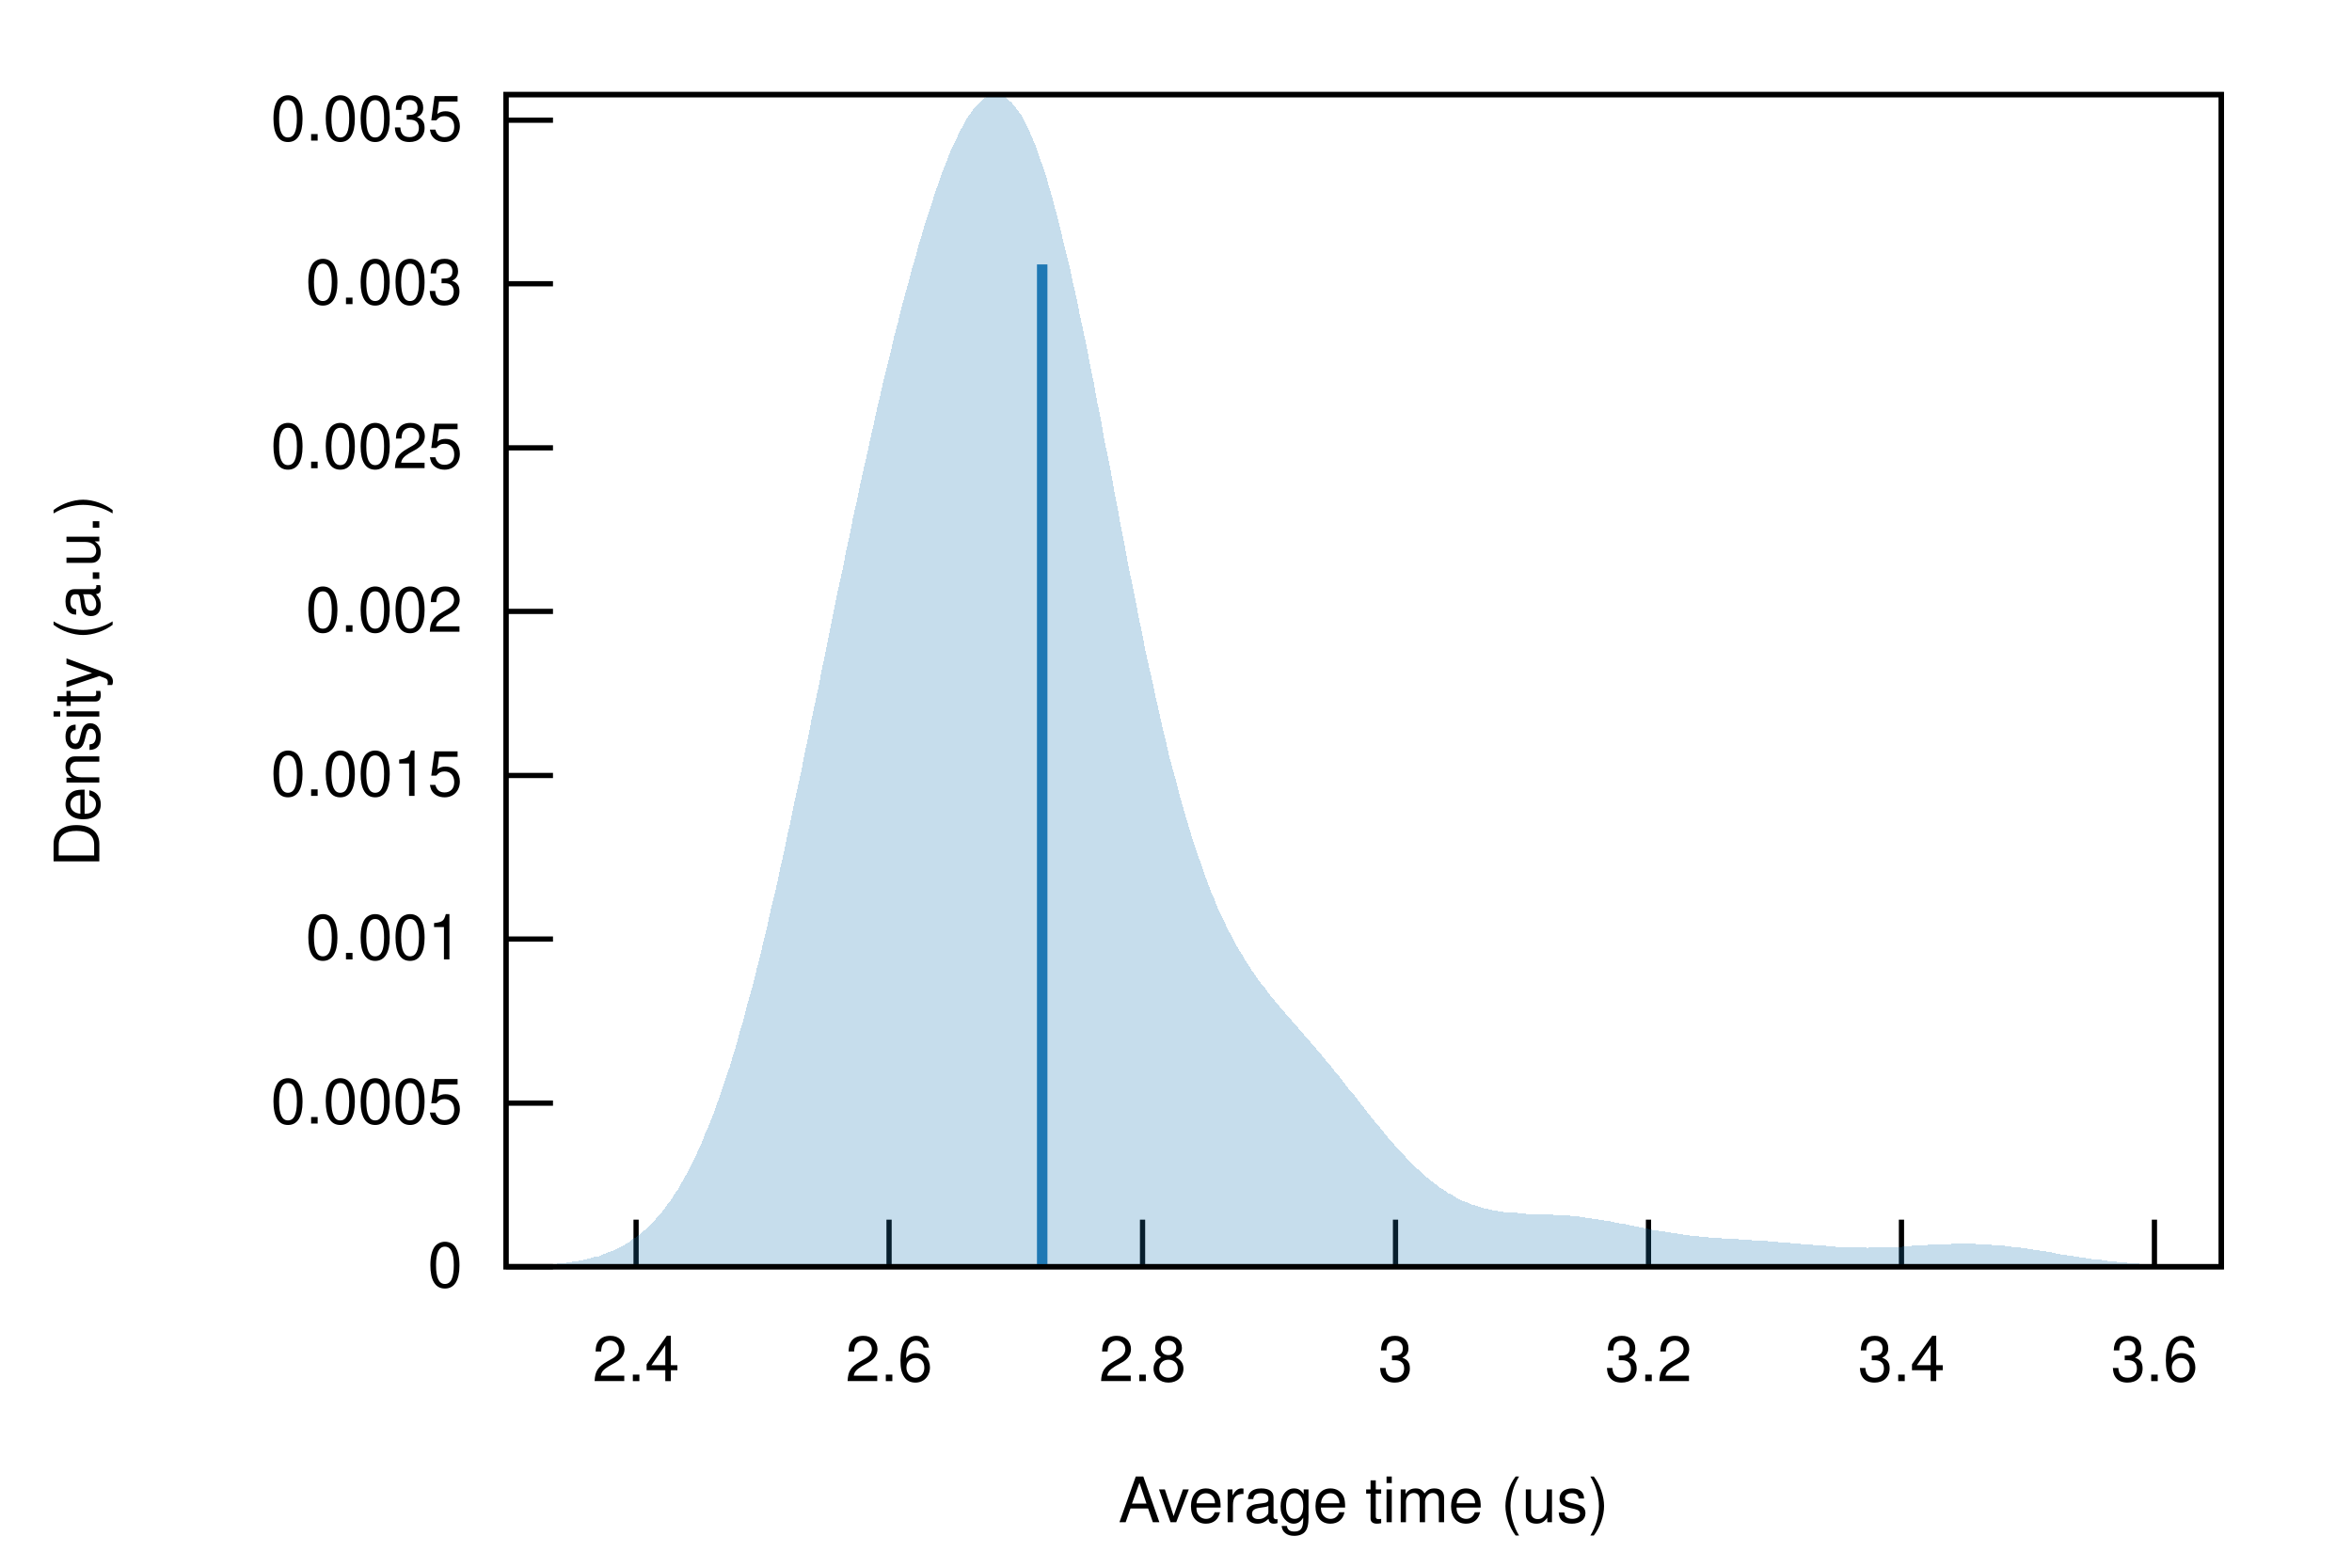
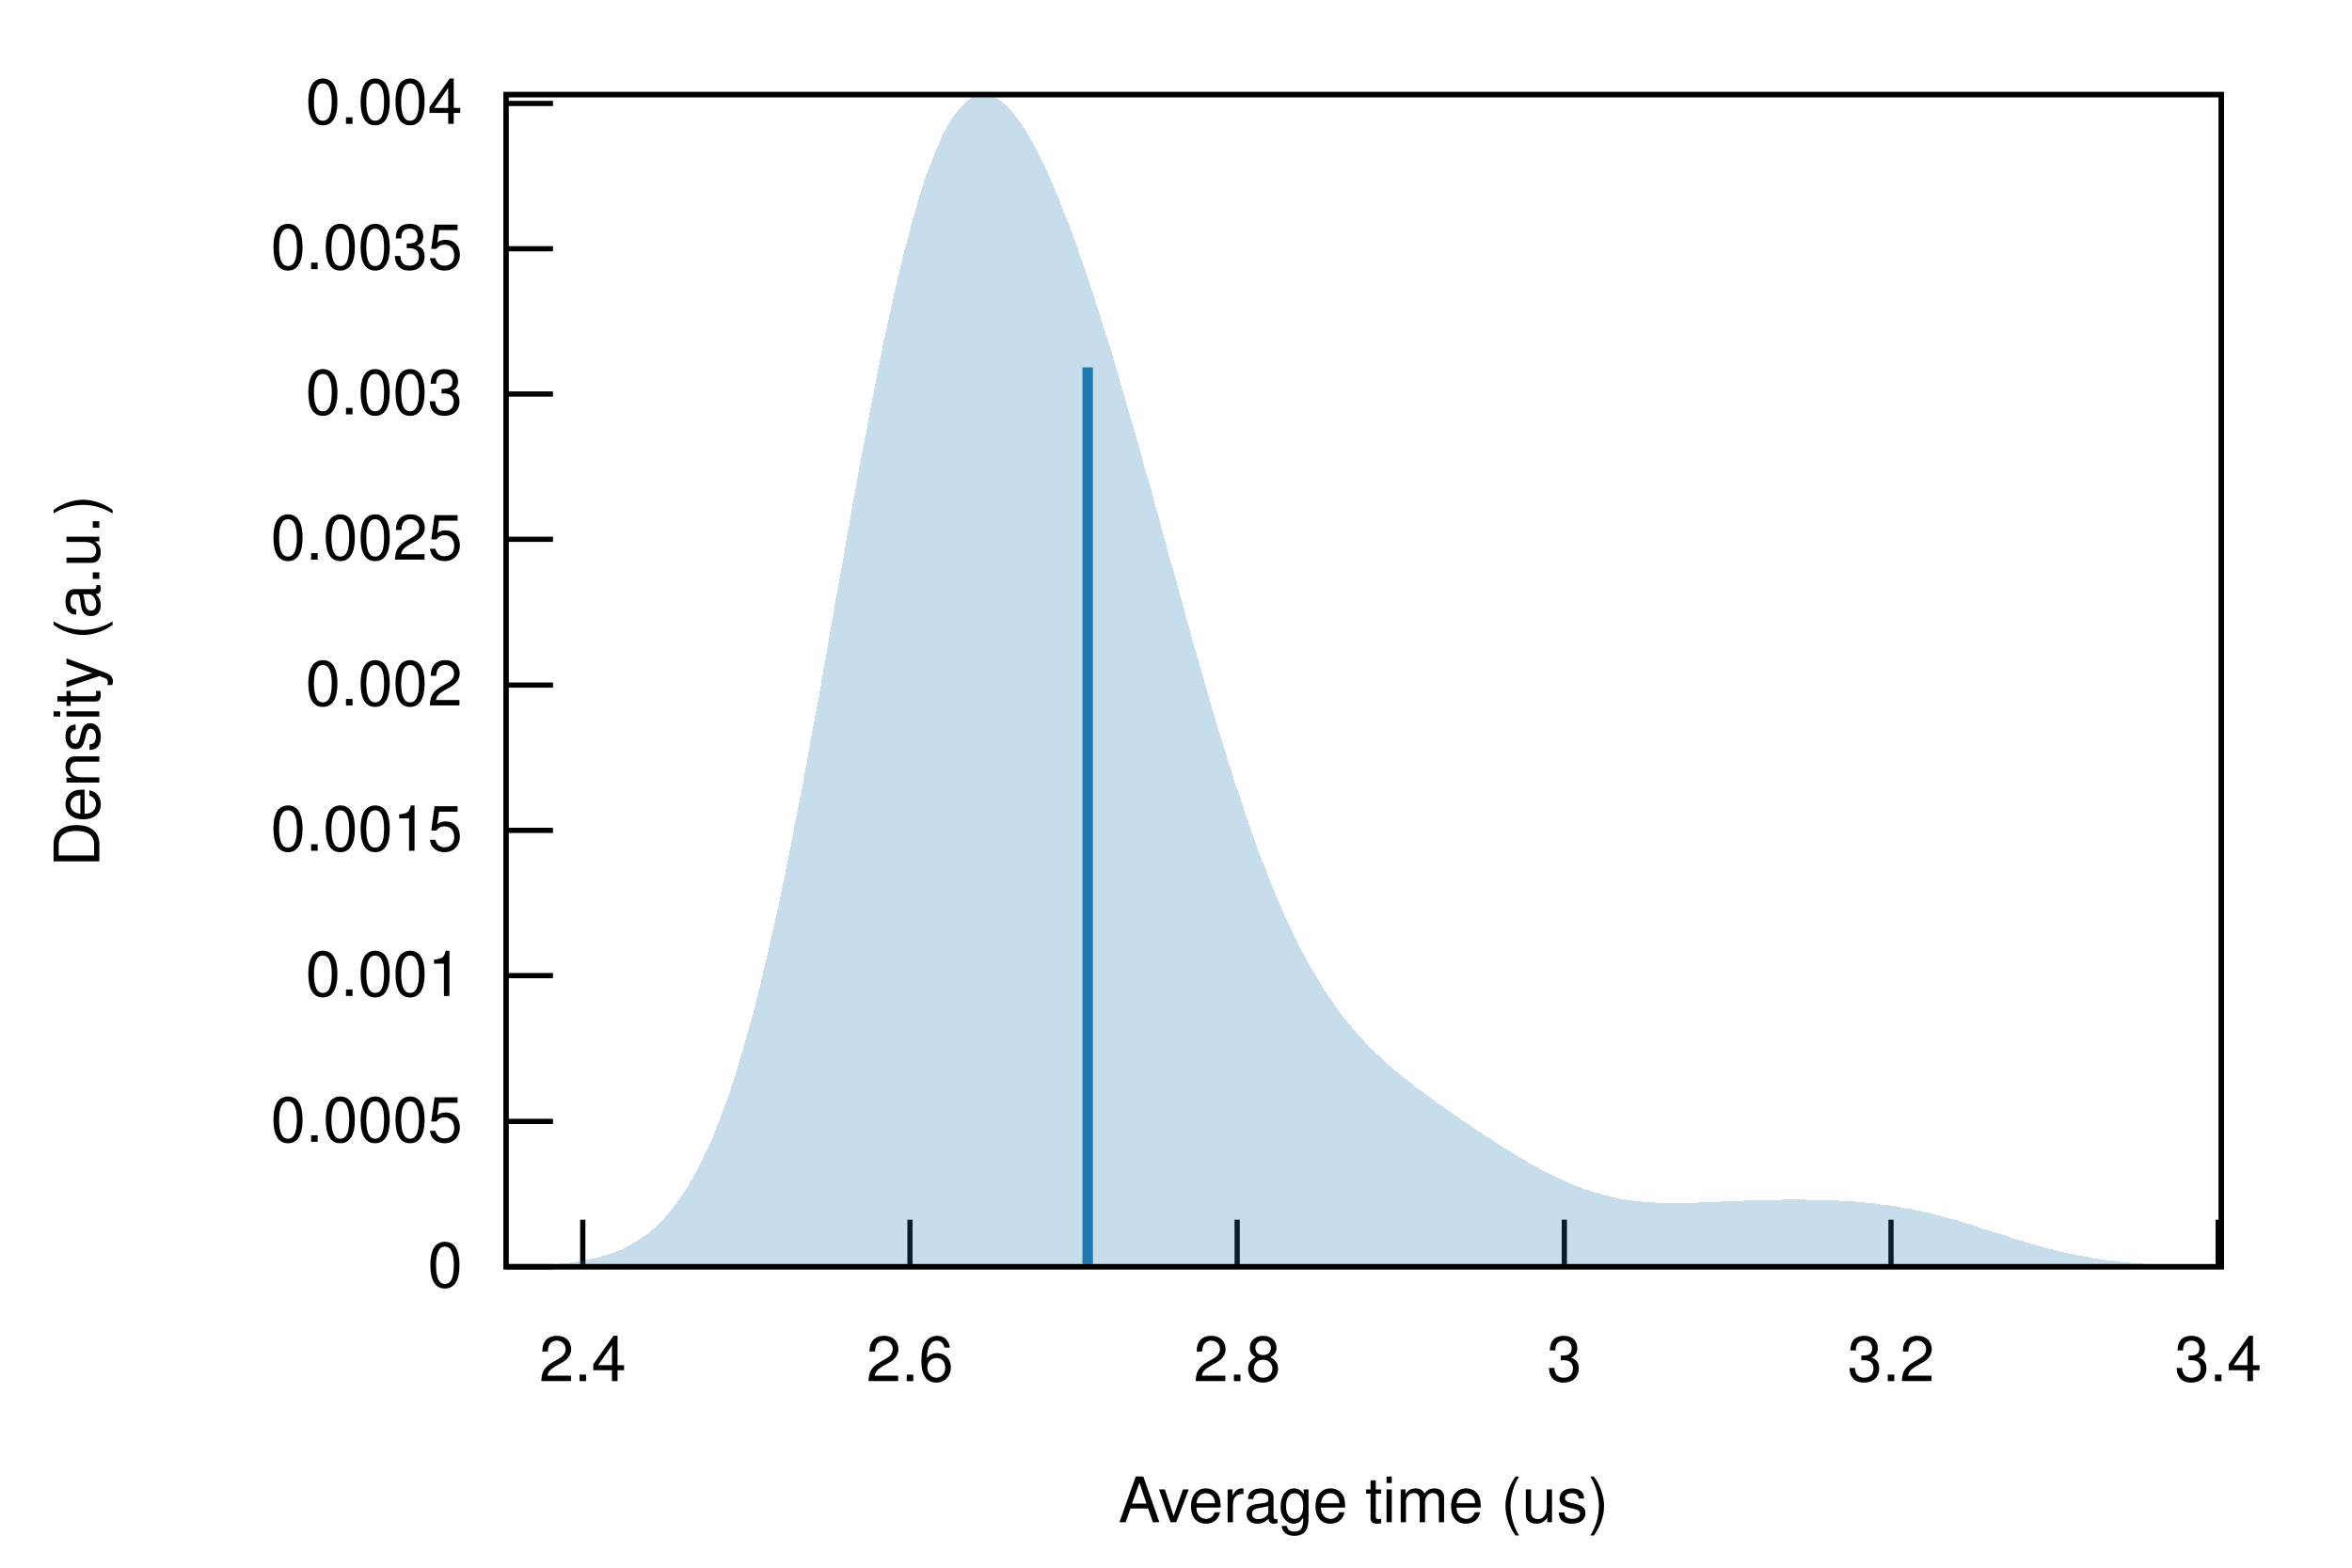
<svg xmlns="http://www.w3.org/2000/svg" xmlns:xlink="http://www.w3.org/1999/xlink" viewBox="0 0 450 300">
  <g id="gnuplot_canvas">
    <rect x="0" y="0" width="450" height="300" fill="none" />
    <defs>
      <circle id="gpDot" r="0.5" stroke-width="0.5" stroke="currentColor" />
      <path id="gpPt0" stroke-width="0.222" stroke="currentColor" d="M-1,0 h2 M0,-1 v2" />
      <path id="gpPt1" stroke-width="0.222" stroke="currentColor" d="M-1,-1 L1,1 M1,-1 L-1,1" />
      <path id="gpPt2" stroke-width="0.222" stroke="currentColor" d="M-1,0 L1,0 M0,-1 L0,1 M-1,-1 L1,1 M-1,1 L1,-1" />
      <rect id="gpPt3" stroke-width="0.222" stroke="currentColor" x="-1" y="-1" width="2" height="2" />
      <rect id="gpPt4" stroke-width="0.222" stroke="currentColor" fill="currentColor" x="-1" y="-1" width="2" height="2" />
      <circle id="gpPt5" stroke-width="0.222" stroke="currentColor" cx="0" cy="0" r="1" />
      <use xlink:href="#gpPt5" id="gpPt6" fill="currentColor" stroke="none" />
      <path id="gpPt7" stroke-width="0.222" stroke="currentColor" d="M0,-1.33 L-1.33,0.67 L1.33,0.67 z" />
      <use xlink:href="#gpPt7" id="gpPt8" fill="currentColor" stroke="none" />
      <use xlink:href="#gpPt7" id="gpPt9" stroke="currentColor" transform="rotate(180)" />
      <use xlink:href="#gpPt9" id="gpPt10" fill="currentColor" stroke="none" />
      <use xlink:href="#gpPt3" id="gpPt11" stroke="currentColor" transform="rotate(45)" />
      <use xlink:href="#gpPt11" id="gpPt12" fill="currentColor" stroke="none" />
      <path id="gpPt13" stroke-width="0.222" stroke="currentColor" d="M0,1.330 L1.265,0.411 L0.782,-1.067 L-0.782,-1.076 L-1.265,0.411 z" />
      <use xlink:href="#gpPt13" id="gpPt14" fill="currentColor" stroke="none" />
      <filter id="textbox" filterUnits="objectBoundingBox" x="0" y="0" height="1" width="1">
        <feFlood flood-color="white" flood-opacity="1" result="bgnd" />
        <feComposite in="SourceGraphic" in2="bgnd" operator="atop" />
      </filter>
      <filter id="greybox" filterUnits="objectBoundingBox" x="0" y="0" height="1" width="1">
        <feFlood flood-color="lightgrey" flood-opacity="1" result="grey" />
        <feComposite in="SourceGraphic" in2="grey" operator="atop" />
      </filter>
    </defs>
    <g fill="none" color="white" stroke="currentColor" stroke-width="1.00" stroke-linecap="butt" stroke-linejoin="miter">
</g>
    <g fill="none" color="black" stroke="currentColor" stroke-width="1.00" stroke-linecap="butt" stroke-linejoin="miter">
      <path stroke="black" d="M96.8,242.4 L105.8,242.4  " />
      <g transform="translate(88.5,246.3)" stroke="none" fill="black" font-family="Helvetica" font-size="12.00" text-anchor="end">
        <text>
          <tspan font-family="Helvetica"> 0</tspan>
        </text>
      </g>
    </g>
    <g fill="none" color="black" stroke="currentColor" stroke-width="1.00" stroke-linecap="butt" stroke-linejoin="miter">
-       <path stroke="black" d="M96.8,211.1 L105.8,211.1  " />
-       <g transform="translate(88.5,215.0)" stroke="none" fill="black" font-family="Helvetica" font-size="12.00" text-anchor="end">
+       <path stroke="black" d="M96.8,214.6 L105.8,214.6  " />
+       <g transform="translate(88.5,218.5)" stroke="none" fill="black" font-family="Helvetica" font-size="12.00" text-anchor="end">
        <text>
          <tspan font-family="Helvetica"> 0.0005</tspan>
        </text>
      </g>
    </g>
    <g fill="none" color="black" stroke="currentColor" stroke-width="1.00" stroke-linecap="butt" stroke-linejoin="miter">
-       <path stroke="black" d="M96.8,179.7 L105.8,179.7  " />
-       <g transform="translate(88.5,183.6)" stroke="none" fill="black" font-family="Helvetica" font-size="12.00" text-anchor="end">
+       <path stroke="black" d="M96.8,186.7 L105.8,186.7  " />
+       <g transform="translate(88.5,190.6)" stroke="none" fill="black" font-family="Helvetica" font-size="12.00" text-anchor="end">
        <text>
          <tspan font-family="Helvetica"> 0.001</tspan>
        </text>
      </g>
    </g>
    <g fill="none" color="black" stroke="currentColor" stroke-width="1.00" stroke-linecap="butt" stroke-linejoin="miter">
-       <path stroke="black" d="M96.8,148.4 L105.8,148.4  " />
-       <g transform="translate(88.5,152.3)" stroke="none" fill="black" font-family="Helvetica" font-size="12.00" text-anchor="end">
+       <path stroke="black" d="M96.8,158.9 L105.8,158.9  " />
+       <g transform="translate(88.5,162.8)" stroke="none" fill="black" font-family="Helvetica" font-size="12.00" text-anchor="end">
        <text>
          <tspan font-family="Helvetica"> 0.0015</tspan>
        </text>
      </g>
    </g>
    <g fill="none" color="black" stroke="currentColor" stroke-width="1.00" stroke-linecap="butt" stroke-linejoin="miter">
-       <path stroke="black" d="M96.8,117.0 L105.8,117.0  " />
-       <g transform="translate(88.5,120.9)" stroke="none" fill="black" font-family="Helvetica" font-size="12.00" text-anchor="end">
+       <path stroke="black" d="M96.8,131.1 L105.8,131.1  " />
+       <g transform="translate(88.5,135.0)" stroke="none" fill="black" font-family="Helvetica" font-size="12.00" text-anchor="end">
        <text>
          <tspan font-family="Helvetica"> 0.002</tspan>
        </text>
      </g>
    </g>
    <g fill="none" color="black" stroke="currentColor" stroke-width="1.00" stroke-linecap="butt" stroke-linejoin="miter">
-       <path stroke="black" d="M96.8,85.7 L105.8,85.7  " />
-       <g transform="translate(88.5,89.6)" stroke="none" fill="black" font-family="Helvetica" font-size="12.00" text-anchor="end">
+       <path stroke="black" d="M96.8,103.2 L105.8,103.2  " />
+       <g transform="translate(88.5,107.1)" stroke="none" fill="black" font-family="Helvetica" font-size="12.00" text-anchor="end">
        <text>
          <tspan font-family="Helvetica"> 0.0025</tspan>
        </text>
      </g>
    </g>
    <g fill="none" color="black" stroke="currentColor" stroke-width="1.00" stroke-linecap="butt" stroke-linejoin="miter">
-       <path stroke="black" d="M96.8,54.3 L105.8,54.3  " />
-       <g transform="translate(88.5,58.2)" stroke="none" fill="black" font-family="Helvetica" font-size="12.00" text-anchor="end">
+       <path stroke="black" d="M96.8,75.4 L105.8,75.4  " />
+       <g transform="translate(88.5,79.3)" stroke="none" fill="black" font-family="Helvetica" font-size="12.00" text-anchor="end">
        <text>
          <tspan font-family="Helvetica"> 0.003</tspan>
        </text>
      </g>
    </g>
    <g fill="none" color="black" stroke="currentColor" stroke-width="1.00" stroke-linecap="butt" stroke-linejoin="miter">
-       <path stroke="black" d="M96.8,23.0 L105.8,23.0  " />
-       <g transform="translate(88.5,26.9)" stroke="none" fill="black" font-family="Helvetica" font-size="12.00" text-anchor="end">
+       <path stroke="black" d="M96.8,47.6 L105.8,47.6  " />
+       <g transform="translate(88.5,51.5)" stroke="none" fill="black" font-family="Helvetica" font-size="12.00" text-anchor="end">
        <text>
          <tspan font-family="Helvetica"> 0.0035</tspan>
        </text>
      </g>
    </g>
    <g fill="none" color="black" stroke="currentColor" stroke-width="1.00" stroke-linecap="butt" stroke-linejoin="miter">
-       <path stroke="black" d="M121.7,242.4 L121.7,233.4  " />
-       <g transform="translate(121.7,264.3)" stroke="none" fill="black" font-family="Helvetica" font-size="12.00" text-anchor="middle">
+       <path stroke="black" d="M96.8,19.8 L105.8,19.8  " />
+       <g transform="translate(88.5,23.7)" stroke="none" fill="black" font-family="Helvetica" font-size="12.00" text-anchor="end">
+         <text>
+           <tspan font-family="Helvetica"> 0.004</tspan>
+         </text>
+       </g>
+     </g>
+     <g fill="none" color="black" stroke="currentColor" stroke-width="1.00" stroke-linecap="butt" stroke-linejoin="miter">
+       <path stroke="black" d="M111.5,242.4 L111.5,233.4  " />
+       <g transform="translate(111.5,264.3)" stroke="none" fill="black" font-family="Helvetica" font-size="12.00" text-anchor="middle">
        <text>
          <tspan font-family="Helvetica"> 2.4</tspan>
        </text>
      </g>
    </g>
    <g fill="none" color="black" stroke="currentColor" stroke-width="1.00" stroke-linecap="butt" stroke-linejoin="miter">
-       <path stroke="black" d="M170.1,242.4 L170.1,233.4  " />
-       <g transform="translate(170.1,264.3)" stroke="none" fill="black" font-family="Helvetica" font-size="12.00" text-anchor="middle">
+       <path stroke="black" d="M174.1,242.4 L174.1,233.4  " />
+       <g transform="translate(174.1,264.3)" stroke="none" fill="black" font-family="Helvetica" font-size="12.00" text-anchor="middle">
        <text>
          <tspan font-family="Helvetica"> 2.6</tspan>
        </text>
      </g>
    </g>
    <g fill="none" color="black" stroke="currentColor" stroke-width="1.00" stroke-linecap="butt" stroke-linejoin="miter">
-       <path stroke="black" d="M218.6,242.4 L218.6,233.4  " />
-       <g transform="translate(218.6,264.3)" stroke="none" fill="black" font-family="Helvetica" font-size="12.00" text-anchor="middle">
+       <path stroke="black" d="M236.7,242.4 L236.7,233.4  " />
+       <g transform="translate(236.7,264.3)" stroke="none" fill="black" font-family="Helvetica" font-size="12.00" text-anchor="middle">
        <text>
          <tspan font-family="Helvetica"> 2.8</tspan>
        </text>
      </g>
    </g>
    <g fill="none" color="black" stroke="currentColor" stroke-width="1.00" stroke-linecap="butt" stroke-linejoin="miter">
-       <path stroke="black" d="M267.0,242.4 L267.0,233.4  " />
-       <g transform="translate(267.0,264.3)" stroke="none" fill="black" font-family="Helvetica" font-size="12.00" text-anchor="middle">
+       <path stroke="black" d="M299.3,242.4 L299.3,233.4  " />
+       <g transform="translate(299.3,264.3)" stroke="none" fill="black" font-family="Helvetica" font-size="12.00" text-anchor="middle">
        <text>
          <tspan font-family="Helvetica"> 3</tspan>
        </text>
      </g>
    </g>
    <g fill="none" color="black" stroke="currentColor" stroke-width="1.00" stroke-linecap="butt" stroke-linejoin="miter">
-       <path stroke="black" d="M315.4,242.4 L315.4,233.4  " />
-       <g transform="translate(315.4,264.3)" stroke="none" fill="black" font-family="Helvetica" font-size="12.00" text-anchor="middle">
+       <path stroke="black" d="M361.8,242.4 L361.8,233.4  " />
+       <g transform="translate(361.8,264.3)" stroke="none" fill="black" font-family="Helvetica" font-size="12.00" text-anchor="middle">
        <text>
          <tspan font-family="Helvetica"> 3.2</tspan>
        </text>
      </g>
    </g>
    <g fill="none" color="black" stroke="currentColor" stroke-width="1.00" stroke-linecap="butt" stroke-linejoin="miter">
-       <path stroke="black" d="M363.8,242.4 L363.8,233.4  " />
-       <g transform="translate(363.8,264.3)" stroke="none" fill="black" font-family="Helvetica" font-size="12.00" text-anchor="middle">
+       <path stroke="black" d="M424.4,242.4 L424.4,233.4  " />
+       <g transform="translate(424.4,264.3)" stroke="none" fill="black" font-family="Helvetica" font-size="12.00" text-anchor="middle">
        <text>
          <tspan font-family="Helvetica"> 3.4</tspan>
-         </text>
-       </g>
-     </g>
-     <g fill="none" color="black" stroke="currentColor" stroke-width="1.00" stroke-linecap="butt" stroke-linejoin="miter">
-       <path stroke="black" d="M412.2,242.4 L412.2,233.4  " />
-       <g transform="translate(412.2,264.3)" stroke="none" fill="black" font-family="Helvetica" font-size="12.00" text-anchor="middle">
-         <text>
-           <tspan font-family="Helvetica"> 3.6</tspan>
        </text>
      </g>
    </g>
    <g fill="none" color="black" stroke="currentColor" stroke-width="1.00" stroke-linecap="butt" stroke-linejoin="miter">
</g>
    <g fill="none" color="black" stroke="currentColor" stroke-width="1.00" stroke-linecap="butt" stroke-linejoin="miter">
      <path stroke="black" d="M96.8,18.1 L96.8,242.4 L425.0,242.4 L425.0,18.1 L96.8,18.1 Z  " />
    </g>
    <g fill="none" color="black" stroke="currentColor" stroke-width="1.00" stroke-linecap="butt" stroke-linejoin="miter">
      <g transform="translate(19.0,130.3) rotate(270)" stroke="none" fill="black" font-family="Helvetica" font-size="12.00" text-anchor="middle">
        <text>
          <tspan font-family="Helvetica">Density (a.u.)</tspan>
        </text>
      </g>
    </g>
    <g fill="none" color="black" stroke="currentColor" stroke-width="1.00" stroke-linecap="butt" stroke-linejoin="miter">
      <g transform="translate(260.9,291.3)" stroke="none" fill="black" font-family="Helvetica" font-size="12.00" text-anchor="middle">
        <text>
          <tspan font-family="Helvetica">Average time (us)</tspan>
        </text>
      </g>
    </g>
    <g fill="none" color="black" stroke="currentColor" stroke-width="1.00" stroke-linecap="butt" stroke-linejoin="miter">
</g>
    <g id="gnuplot_plot_1">
      <g fill="none" color="black" stroke="currentColor" stroke-width="1.00" stroke-linecap="butt" stroke-linejoin="miter">
        <g stroke="none" shape-rendering="crispEdges">
-           <polygon fill="rgb( 31, 120, 180)" fill-opacity="0.25" points="96.8,242.3 97.5,242.3 98.1,242.3 98.8,242.3 99.4,242.3 100.1,242.2 100.7,242.2 101.4,242.2 102.1,242.2 102.7,242.1 103.4,242.1 104.0,242.1 104.7,242.0 105.4,242.0 106.0,241.9 106.7,241.8 107.3,241.8 108.0,241.7 108.6,241.6 109.3,241.5 110.0,241.4 110.6,241.3 111.3,241.2 111.9,241.0 112.6,240.9 113.2,240.7 113.9,240.5 114.6,240.4 115.2,240.1 115.9,239.9 116.5,239.6 117.2,239.4 117.8,239.1 118.5,238.7 119.2,238.4 119.8,238.0 120.5,237.6 121.1,237.1 121.8,236.7 122.5,236.1 123.1,235.6 123.8,235.0 124.4,234.4 125.1,233.7 125.7,233.0 126.4,232.2 127.1,231.4 127.7,230.5 128.4,229.6 129.0,228.6 129.7,227.6 130.3,226.5 131.0,225.3 131.7,224.1 132.3,222.8 133.0,221.5 133.6,220.1 134.3,218.6 134.9,217.0 135.6,215.4 136.3,213.7 136.9,212.0 137.6,210.1 138.2,208.2 138.9,206.2 139.6,204.2 140.2,202.1 140.9,199.9 141.5,197.6 142.2,195.3 142.8,192.9 143.5,190.4 144.2,187.9 144.8,185.3 145.5,182.7 146.1,180.0 146.8,177.2 147.4,174.4 148.1,171.5 148.8,168.6 149.4,165.6 150.1,162.6 150.7,159.6 151.4,156.5 152.0,153.4 152.7,150.3 153.4,147.1 154.0,143.9 154.7,140.7 155.3,137.5 156.0,134.3 156.7,131.0 157.3,127.8 158.0,124.6 158.6,121.4 159.3,118.1 159.9,114.9 160.6,111.7 161.3,108.5 161.9,105.4 162.6,102.2 163.2,99.1 163.9,96.0 164.5,93.0 165.2,89.9 165.9,86.9 166.5,84.0 167.2,81.0 167.8,78.2 168.5,75.3 169.1,72.5 169.8,69.7 170.5,67.0 171.1,64.3 171.8,61.7 172.4,59.1 173.1,56.6 173.8,54.1 174.4,51.7 175.1,49.4 175.7,47.1 176.4,44.8 177.0,42.7 177.7,40.6 178.4,38.5 179.0,36.6 179.7,34.7 180.3,32.9 181.0,31.2 181.6,29.5 182.3,28.0 183.0,26.6 183.6,25.2 184.3,24.0 184.9,22.8 185.6,21.8 186.2,20.9 186.9,20.1 187.6,19.5 188.2,18.9 188.9,18.5 189.5,18.2 190.2,18.1 190.9,18.1 191.5,18.2 192.2,18.5 192.8,19.0 193.5,19.6 194.1,20.3 194.8,21.2 195.5,22.2 196.1,23.4 196.8,24.7 197.4,26.2 198.1,27.8 198.7,29.6 199.4,31.5 200.1,33.5 200.7,35.7 201.4,38.0 202.0,40.4 202.7,43.0 203.3,45.6 204.0,48.4 204.7,51.2 205.3,54.2 206.0,57.2 206.6,60.3 207.3,63.5 208.0,66.8 208.6,70.1 209.3,73.4 209.9,76.8 210.6,80.2 211.2,83.7 211.9,87.1 212.6,90.6 213.2,94.1 213.9,97.6 214.5,101.0 215.2,104.4 215.8,107.9 216.5,111.2 217.2,114.6 217.8,117.8 218.5,121.1 219.1,124.3 219.8,127.4 220.5,130.5 221.1,133.4 221.8,136.4 222.4,139.2 223.1,142.0 223.7,144.7 224.4,147.3 225.1,149.8 225.7,152.2 226.4,154.6 227.0,156.8 227.7,159.0 228.3,161.1 229.0,163.1 229.7,165.1 230.3,166.9 231.0,168.7 231.6,170.4 232.3,172.0 232.9,173.6 233.6,175.0 234.3,176.5 234.9,177.8 235.6,179.1 236.2,180.3 236.9,181.5 237.6,182.6 238.2,183.7 238.9,184.7 239.5,185.7 240.2,186.7 240.8,187.6 241.5,188.5 242.2,189.3 242.8,190.2 243.5,191.0 244.1,191.8 244.8,192.6 245.4,193.3 246.1,194.1 246.8,194.9 247.4,195.6 248.1,196.4 248.7,197.1 249.4,197.9 250.0,198.6 250.7,199.4 251.4,200.2 252.0,200.9 252.7,201.7 253.3,202.5 254.0,203.3 254.7,204.1 255.3,204.9 256.0,205.7 256.6,206.5 257.3,207.4 257.9,208.2 258.6,209.0 259.3,209.8 259.9,210.7 260.6,211.5 261.2,212.3 261.9,213.2 262.5,214.0 263.2,214.8 263.9,215.6 264.5,216.4 265.2,217.2 265.8,218.0 266.5,218.7 267.1,219.5 267.8,220.2 268.5,220.9 269.1,221.6 269.8,222.3 270.4,223.0 271.1,223.6 271.8,224.2 272.4,224.8 273.1,225.4 273.7,225.9 274.4,226.4 275.0,226.9 275.7,227.4 276.4,227.8 277.0,228.3 277.7,228.6 278.3,229.0 279.0,229.4 279.6,229.7 280.3,230.0 281.0,230.2 281.6,230.5 282.3,230.7 282.9,230.9 283.6,231.1 284.2,231.3 284.9,231.4 285.6,231.6 286.2,231.7 286.9,231.8 287.5,231.9 288.2,232.0 288.9,232.0 289.5,232.1 290.2,232.1 290.8,232.2 291.5,232.2 292.1,232.3 292.8,232.3 293.5,232.3 294.1,232.3 294.8,232.4 295.4,232.4 296.1,232.4 296.7,232.4 297.4,232.5 298.1,232.5 298.7,232.6 299.4,232.6 300.0,232.6 300.7,232.7 301.3,232.8 302.0,232.8 302.7,232.9 303.3,233.0 304.0,233.1 304.6,233.2 305.3,233.3 306.0,233.4 306.6,233.5 307.3,233.6 307.9,233.7 308.6,233.8 309.2,234.0 309.9,234.1 310.6,234.2 311.2,234.3 311.9,234.5 312.5,234.6 313.2,234.7 313.8,234.9 314.5,235.0 315.2,235.1 315.8,235.3 316.5,235.4 317.1,235.5 317.8,235.6 318.5,235.7 319.1,235.8 319.8,235.9 320.4,236.0 321.1,236.1 321.7,236.2 322.4,236.3 323.1,236.4 323.7,236.5 324.4,236.5 325.0,236.6 325.7,236.7 326.3,236.7 327.0,236.8 327.7,236.8 328.3,236.9 329.0,236.9 329.6,237.0 330.3,237.0 330.9,237.1 331.6,237.1 332.3,237.1 332.9,237.2 333.6,237.2 334.2,237.3 334.9,237.3 335.6,237.4 336.2,237.4 336.9,237.4 337.5,237.5 338.2,237.5 338.8,237.6 339.5,237.6 340.2,237.7 340.8,237.7 341.5,237.8 342.1,237.8 342.8,237.9 343.4,238.0 344.1,238.0 344.8,238.1 345.4,238.1 346.1,238.2 346.7,238.2 347.4,238.3 348.0,238.3 348.7,238.4 349.4,238.4 350.0,238.5 350.7,238.5 351.3,238.6 352.0,238.6 352.7,238.6 353.3,238.7 354.0,238.7 354.6,238.7 355.3,238.7 355.9,238.7 356.6,238.7 357.3,238.8 357.9,238.7 358.6,238.7 359.2,238.7 359.9,238.7 360.5,238.7 361.2,238.7 361.9,238.7 362.5,238.6 363.2,238.6 363.8,238.6 364.5,238.5 365.1,238.5 365.8,238.4 366.5,238.4 367.1,238.4 367.8,238.3 368.4,238.3 369.1,238.2 369.8,238.2 370.4,238.2 371.1,238.1 371.7,238.1 372.4,238.1 373.0,238.1 373.7,238.0 374.4,238.0 375.0,238.0 375.7,238.0 376.3,238.0 377.0,238.0 377.6,238.0 378.3,238.1 379.0,238.1 379.6,238.1 380.3,238.2 380.9,238.2 381.6,238.3 382.2,238.3 382.9,238.4 383.6,238.4 384.2,238.5 384.9,238.6 385.5,238.7 386.2,238.7 386.9,238.8 387.5,238.9 388.2,239.0 388.8,239.1 389.5,239.2 390.1,239.3 390.8,239.4 391.5,239.5 392.1,239.6 392.8,239.7 393.4,239.9 394.1,240.0 394.7,240.1 395.4,240.2 396.1,240.3 396.7,240.4 397.4,240.5 398.0,240.6 398.7,240.7 399.3,240.8 400.0,240.9 400.7,241.0 401.3,241.0 402.0,241.1 402.6,241.2 403.3,241.3 404.0,241.4 404.6,241.4 405.3,241.5 405.9,241.6 406.6,241.6 407.2,241.7 407.9,241.7 408.6,241.8 409.2,241.8 409.9,241.9 410.5,241.9 411.2,242.0 411.8,242.0 412.5,242.0 413.2,242.1 413.8,242.1 414.5,242.1 415.1,242.2 415.8,242.2 416.4,242.2 417.1,242.2 417.8,242.2 418.4,242.3 419.1,242.3 419.7,242.3 420.4,242.3 421.1,242.3 421.7,242.3 422.4,242.3 423.0,242.3 423.7,242.3 424.3,242.3 425.0,242.4 425.0,242.4 424.3,242.4 423.7,242.4 423.0,242.4 422.4,242.4 421.7,242.4 421.1,242.4 420.4,242.4 419.7,242.4 419.1,242.4 418.4,242.4 417.8,242.4 417.1,242.4 416.4,242.4 415.8,242.4 415.1,242.4 414.5,242.4 413.8,242.4 413.2,242.4 412.5,242.4 411.8,242.4 411.2,242.4 410.5,242.4 409.9,242.4 409.2,242.4 408.6,242.4 407.9,242.4 407.2,242.4 406.6,242.4 405.9,242.4 405.3,242.4 404.6,242.4 404.0,242.4 403.3,242.4 402.6,242.4 402.0,242.4 401.3,242.4 400.7,242.4 400.0,242.4 399.3,242.4 398.7,242.4 398.0,242.4 397.4,242.4 396.7,242.4 396.1,242.4 395.4,242.4 394.7,242.4 394.1,242.4 393.4,242.4 392.8,242.4 392.1,242.4 391.5,242.4 390.8,242.4 390.1,242.4 389.5,242.4 388.8,242.4 388.2,242.4 387.5,242.4 386.9,242.4 386.2,242.4 385.5,242.4 384.9,242.4 384.2,242.4 383.6,242.4 382.9,242.4 382.2,242.4 381.6,242.4 380.9,242.4 380.3,242.4 379.6,242.4 379.0,242.4 378.3,242.4 377.6,242.4 377.0,242.4 376.3,242.4 375.7,242.4 375.0,242.4 374.4,242.4 373.7,242.4 373.0,242.4 372.4,242.4 371.7,242.4 371.1,242.4 370.4,242.4 369.8,242.4 369.1,242.4 368.4,242.4 367.8,242.4 367.1,242.4 366.5,242.4 365.8,242.4 365.1,242.4 364.5,242.4 363.8,242.4 363.2,242.4 362.5,242.4 361.9,242.4 361.2,242.4 360.5,242.4 359.9,242.4 359.2,242.4 358.6,242.4 357.9,242.4 357.3,242.4 356.6,242.4 355.9,242.4 355.3,242.4 354.6,242.4 354.0,242.4 353.3,242.4 352.7,242.4 352.0,242.4 351.3,242.4 350.7,242.4 350.0,242.4 349.4,242.4 348.7,242.4 348.0,242.4 347.4,242.4 346.7,242.4 346.1,242.4 345.4,242.4 344.8,242.4 344.1,242.4 343.4,242.4 342.8,242.4 342.1,242.4 341.5,242.4 340.8,242.4 340.2,242.4 339.5,242.4 338.8,242.4 338.2,242.4 337.5,242.4 336.9,242.4 336.2,242.4 335.6,242.4 334.9,242.4 334.2,242.4 333.6,242.4 332.9,242.4 332.3,242.4 331.6,242.4 330.9,242.4 330.3,242.4 329.6,242.4 329.0,242.4 328.3,242.4 327.7,242.4 327.0,242.4 326.3,242.4 325.7,242.4 325.0,242.4 324.4,242.4 323.7,242.4 323.1,242.4 322.4,242.4 321.7,242.4 321.1,242.4 320.4,242.4 319.8,242.4 319.1,242.4 318.5,242.4 317.8,242.4 317.1,242.4 316.5,242.4 315.8,242.4 315.2,242.4 314.5,242.4 313.8,242.4 313.2,242.4 312.5,242.4 311.9,242.4 311.2,242.4 310.6,242.4 309.9,242.4 309.2,242.4 308.6,242.4 307.9,242.4 307.3,242.4 306.6,242.4 306.0,242.4 305.3,242.4 304.6,242.4 304.0,242.4 303.3,242.4 302.7,242.4 302.0,242.4 301.3,242.4 300.7,242.4 300.0,242.4 299.4,242.4 298.7,242.4 298.1,242.4 297.4,242.4 296.7,242.4 296.1,242.4 295.4,242.4 294.8,242.4 294.1,242.4 293.5,242.4 292.8,242.4 292.1,242.4 291.5,242.4 290.8,242.4 290.2,242.4 289.5,242.4 288.9,242.4 288.2,242.4 287.5,242.4 286.9,242.4 286.2,242.4 285.6,242.4 284.9,242.4 284.2,242.4 283.6,242.4 282.9,242.4 282.3,242.4 281.6,242.4 281.0,242.4 280.3,242.4 279.6,242.4 279.0,242.4 278.3,242.4 277.7,242.4 277.0,242.4 276.4,242.4 275.7,242.4 275.0,242.4 274.4,242.4 273.7,242.4 273.1,242.4 272.4,242.4 271.8,242.4 271.1,242.4 270.4,242.4 269.8,242.4 269.1,242.4 268.5,242.4 267.8,242.4 267.1,242.4 266.5,242.4 265.8,242.4 265.2,242.4 264.5,242.4 263.9,242.4 263.2,242.4 262.5,242.4 261.9,242.4 261.2,242.4 260.6,242.4 259.9,242.4 259.3,242.4 258.6,242.4 257.9,242.4 257.3,242.4 256.6,242.4 256.0,242.4 255.3,242.4 254.7,242.4 254.0,242.4 253.3,242.4 252.7,242.4 252.0,242.4 251.4,242.4 250.7,242.4 250.0,242.4 249.4,242.4 248.7,242.4 248.1,242.4 247.4,242.4 246.8,242.4 246.1,242.4 245.4,242.4 244.8,242.4 244.1,242.4 243.5,242.4 242.8,242.4 242.2,242.4 241.5,242.4 240.8,242.4 240.2,242.4 239.5,242.4 238.9,242.4 238.2,242.4 237.6,242.4 236.9,242.4 236.2,242.4 235.6,242.4 234.9,242.4 234.3,242.4 233.6,242.4 232.9,242.4 232.3,242.4 231.6,242.4 231.0,242.4 230.3,242.4 229.7,242.4 229.0,242.4 228.3,242.4 227.7,242.4 227.0,242.4 226.4,242.4 225.7,242.4 225.1,242.4 224.4,242.4 223.7,242.4 223.1,242.4 222.4,242.4 221.8,242.4 221.1,242.4 220.5,242.4 219.8,242.4 219.1,242.4 218.5,242.4 217.8,242.4 217.2,242.4 216.5,242.4 215.8,242.4 215.2,242.4 214.5,242.4 213.9,242.4 213.2,242.4 212.6,242.4 211.9,242.4 211.2,242.4 210.6,242.4 209.9,242.4 209.3,242.4 208.6,242.4 208.0,242.4 207.3,242.4 206.6,242.4 206.0,242.4 205.3,242.4 204.7,242.4 204.0,242.4 203.3,242.4 202.7,242.4 202.0,242.4 201.4,242.4 200.7,242.4 200.1,242.4 199.4,242.4 198.7,242.4 198.1,242.4 197.4,242.4 196.8,242.4 196.1,242.4 195.5,242.4 194.8,242.4 194.1,242.4 193.5,242.4 192.8,242.4 192.2,242.4 191.5,242.4 190.9,242.4 190.2,242.4 189.5,242.4 188.9,242.4 188.2,242.4 187.6,242.4 186.9,242.4 186.2,242.4 185.6,242.4 184.9,242.4 184.3,242.4 183.6,242.4 183.0,242.4 182.3,242.4 181.6,242.4 181.0,242.4 180.3,242.4 179.7,242.4 179.0,242.4 178.4,242.4 177.7,242.4 177.0,242.4 176.4,242.4 175.7,242.4 175.1,242.4 174.4,242.4 173.8,242.4 173.1,242.4 172.4,242.4 171.8,242.4 171.1,242.4 170.5,242.4 169.8,242.4 169.1,242.4 168.5,242.4 167.8,242.4 167.2,242.4 166.5,242.4 165.9,242.4 165.2,242.4 164.5,242.4 163.9,242.4 163.2,242.4 162.6,242.4 161.9,242.4 161.3,242.4 160.6,242.4 159.9,242.4 159.3,242.4 158.6,242.4 158.0,242.4 157.3,242.4 156.7,242.4 156.0,242.4 155.3,242.4 154.7,242.4 154.0,242.4 153.4,242.4 152.7,242.4 152.0,242.4 151.4,242.4 150.7,242.4 150.1,242.4 149.4,242.4 148.8,242.4 148.1,242.4 147.4,242.4 146.8,242.4 146.1,242.4 145.5,242.4 144.8,242.4 144.2,242.4 143.5,242.4 142.8,242.4 142.2,242.4 141.5,242.4 140.9,242.4 140.2,242.4 139.6,242.4 138.9,242.4 138.2,242.4 137.6,242.4 136.9,242.4 136.3,242.4 135.6,242.4 134.9,242.4 134.3,242.4 133.6,242.4 133.0,242.4 132.3,242.4 131.7,242.4 131.0,242.4 130.3,242.4 129.7,242.4 129.0,242.4 128.4,242.4 127.7,242.4 127.1,242.4 126.4,242.4 125.7,242.4 125.1,242.4 124.4,242.4 123.8,242.4 123.1,242.4 122.5,242.4 121.8,242.4 121.1,242.4 120.5,242.4 119.8,242.4 119.2,242.4 118.5,242.4 117.8,242.4 117.2,242.4 116.5,242.4 115.9,242.4 115.2,242.4 114.6,242.4 113.9,242.4 113.2,242.4 112.6,242.4 111.9,242.4 111.3,242.4 110.6,242.4 110.0,242.4 109.3,242.4 108.6,242.4 108.0,242.4 107.3,242.4 106.7,242.4 106.0,242.4 105.4,242.4 104.7,242.4 104.0,242.4 103.4,242.4 102.7,242.4 102.1,242.4 101.4,242.4 100.7,242.4 100.1,242.4 99.4,242.4 98.8,242.4 98.1,242.4 97.5,242.4 96.8,242.4 " />
+           <polygon fill="rgb( 31, 120, 180)" fill-opacity="0.25" points="96.8,242.3 97.5,242.3 98.1,242.3 98.8,242.3 99.4,242.2 100.1,242.2 100.7,242.2 101.4,242.2 102.1,242.2 102.7,242.1 103.4,242.1 104.0,242.1 104.7,242.0 105.4,242.0 106.0,241.9 106.7,241.9 107.3,241.8 108.0,241.7 108.6,241.7 109.3,241.6 110.0,241.5 110.6,241.4 111.3,241.3 111.9,241.2 112.6,241.0 113.2,240.9 113.9,240.8 114.6,240.6 115.2,240.4 115.9,240.2 116.5,240.0 117.2,239.8 117.8,239.5 118.5,239.3 119.2,239.0 119.8,238.6 120.5,238.3 121.1,237.9 121.8,237.5 122.5,237.1 123.1,236.6 123.8,236.2 124.4,235.6 125.1,235.1 125.7,234.5 126.4,233.8 127.1,233.1 127.7,232.4 128.4,231.6 129.0,230.8 129.7,229.9 130.3,229.0 131.0,228.0 131.7,226.9 132.3,225.8 133.0,224.6 133.6,223.4 134.3,222.1 134.9,220.7 135.6,219.3 136.3,217.8 136.9,216.2 137.6,214.5 138.2,212.8 138.9,211.0 139.6,209.1 140.2,207.1 140.9,205.1 141.5,202.9 142.2,200.7 142.8,198.4 143.5,196.0 144.2,193.6 144.8,191.0 145.5,188.4 146.1,185.7 146.8,182.9 147.4,180.1 148.1,177.1 148.8,174.1 149.4,171.0 150.1,167.9 150.7,164.7 151.4,161.4 152.0,158.0 152.7,154.6 153.4,151.2 154.0,147.7 154.7,144.1 155.3,140.5 156.0,136.9 156.7,133.3 157.3,129.6 158.0,125.9 158.6,122.2 159.3,118.4 159.9,114.7 160.6,111.0 161.3,107.2 161.9,103.5 162.6,99.8 163.2,96.2 163.9,92.5 164.5,88.9 165.2,85.4 165.9,81.9 166.5,78.4 167.2,75.0 167.8,71.7 168.5,68.4 169.1,65.2 169.8,62.1 170.5,59.0 171.1,56.1 171.8,53.2 172.4,50.5 173.1,47.8 173.8,45.3 174.4,42.8 175.1,40.5 175.7,38.3 176.4,36.1 177.0,34.1 177.7,32.3 178.4,30.5 179.0,28.9 179.7,27.3 180.3,25.9 181.0,24.6 181.6,23.5 182.3,22.4 183.0,21.5 183.6,20.7 184.3,20.0 184.9,19.4 185.6,18.9 186.2,18.5 186.9,18.3 187.6,18.1 188.2,18.1 188.9,18.2 189.5,18.3 190.2,18.6 190.9,18.9 191.5,19.4 192.2,19.9 192.8,20.5 193.5,21.2 194.1,22.0 194.8,22.9 195.5,23.8 196.1,24.8 196.8,25.9 197.4,27.0 198.1,28.2 198.7,29.5 199.4,30.9 200.1,32.2 200.7,33.7 201.4,35.2 202.0,36.7 202.7,38.3 203.3,40.0 204.0,41.7 204.7,43.4 205.3,45.2 206.0,47.0 206.6,48.9 207.3,50.8 208.0,52.7 208.6,54.7 209.3,56.7 209.9,58.7 210.6,60.8 211.2,62.9 211.9,65.0 212.6,67.1 213.2,69.3 213.9,71.5 214.5,73.8 215.2,76.0 215.8,78.3 216.5,80.6 217.2,82.9 217.8,85.2 218.5,87.5 219.1,89.9 219.8,92.2 220.5,94.6 221.1,97.0 221.8,99.3 222.4,101.7 223.1,104.1 223.7,106.5 224.4,108.9 225.1,111.3 225.7,113.7 226.4,116.0 227.0,118.4 227.7,120.8 228.3,123.1 229.0,125.4 229.7,127.8 230.3,130.0 231.0,132.3 231.6,134.6 232.3,136.8 232.9,139.0 233.6,141.2 234.3,143.3 234.9,145.5 235.6,147.5 236.2,149.6 236.9,151.6 237.6,153.6 238.2,155.6 238.9,157.5 239.5,159.3 240.2,161.2 240.8,163.0 241.5,164.7 242.2,166.4 242.8,168.1 243.5,169.7 244.1,171.3 244.8,172.9 245.4,174.4 246.1,175.9 246.8,177.3 247.4,178.7 248.1,180.0 248.7,181.3 249.4,182.6 250.0,183.8 250.7,185.0 251.4,186.1 252.0,187.2 252.7,188.3 253.3,189.4 254.0,190.4 254.7,191.3 255.3,192.3 256.0,193.2 256.6,194.1 257.3,194.9 257.9,195.7 258.6,196.5 259.3,197.3 259.9,198.1 260.6,198.8 261.2,199.5 261.9,200.2 262.5,200.8 263.2,201.5 263.9,202.1 264.5,202.7 265.2,203.3 265.8,203.9 266.5,204.5 267.1,205.0 267.8,205.6 268.5,206.1 269.1,206.6 269.8,207.1 270.4,207.7 271.1,208.2 271.8,208.7 272.4,209.1 273.1,209.6 273.7,210.1 274.4,210.6 275.0,211.1 275.7,211.5 276.4,212.0 277.0,212.5 277.7,212.9 278.3,213.4 279.0,213.8 279.6,214.3 280.3,214.7 281.0,215.2 281.6,215.6 282.3,216.1 282.9,216.5 283.6,216.9 284.2,217.4 284.9,217.8 285.6,218.2 286.2,218.7 286.9,219.1 287.5,219.5 288.2,219.9 288.9,220.3 289.5,220.7 290.2,221.1 290.8,221.5 291.5,221.9 292.1,222.3 292.8,222.7 293.5,223.1 294.1,223.4 294.8,223.8 295.4,224.1 296.1,224.5 296.7,224.8 297.4,225.1 298.1,225.4 298.7,225.7 299.4,226.0 300.0,226.3 300.7,226.6 301.3,226.9 302.0,227.1 302.7,227.4 303.3,227.6 304.0,227.8 304.6,228.0 305.3,228.2 306.0,228.4 306.6,228.6 307.3,228.8 307.9,228.9 308.6,229.1 309.2,229.2 309.9,229.4 310.6,229.5 311.2,229.6 311.9,229.7 312.5,229.8 313.2,229.9 313.8,229.9 314.5,230.0 315.2,230.0 315.8,230.1 316.5,230.1 317.1,230.2 317.8,230.2 318.5,230.2 319.1,230.2 319.8,230.2 320.4,230.2 321.1,230.2 321.7,230.2 322.4,230.2 323.1,230.2 323.7,230.2 324.4,230.2 325.0,230.1 325.7,230.1 326.3,230.1 327.0,230.1 327.7,230.0 328.3,230.0 329.0,230.0 329.6,229.9 330.3,229.9 330.9,229.9 331.6,229.8 332.3,229.8 332.9,229.8 333.6,229.8 334.2,229.7 334.9,229.7 335.6,229.7 336.2,229.7 336.9,229.6 337.5,229.6 338.2,229.6 338.8,229.6 339.5,229.6 340.2,229.6 340.8,229.6 341.5,229.5 342.1,229.5 342.8,229.5 343.4,229.5 344.1,229.5 344.8,229.5 345.4,229.6 346.1,229.6 346.7,229.6 347.4,229.6 348.0,229.6 348.7,229.6 349.4,229.7 350.0,229.7 350.7,229.7 351.3,229.7 352.0,229.8 352.7,229.8 353.3,229.9 354.0,229.9 354.6,229.9 355.3,230.0 355.9,230.1 356.6,230.1 357.3,230.2 357.9,230.2 358.6,230.3 359.2,230.4 359.9,230.5 360.5,230.6 361.2,230.6 361.9,230.7 362.5,230.8 363.2,230.9 363.8,231.1 364.5,231.2 365.1,231.3 365.8,231.4 366.5,231.6 367.1,231.7 367.8,231.8 368.4,232.0 369.1,232.1 369.8,232.3 370.4,232.5 371.1,232.6 371.7,232.8 372.4,233.0 373.0,233.2 373.7,233.3 374.4,233.5 375.0,233.7 375.7,233.9 376.3,234.1 377.0,234.3 377.6,234.5 378.3,234.7 379.0,235.0 379.6,235.2 380.3,235.4 380.9,235.6 381.6,235.8 382.2,236.0 382.9,236.2 383.6,236.4 384.2,236.6 384.9,236.9 385.5,237.1 386.2,237.3 386.9,237.5 387.5,237.7 388.2,237.9 388.8,238.1 389.5,238.2 390.1,238.4 390.8,238.6 391.5,238.8 392.1,239.0 392.8,239.1 393.4,239.3 394.1,239.5 394.7,239.6 395.4,239.8 396.1,239.9 396.7,240.0 397.4,240.2 398.0,240.3 398.7,240.4 399.3,240.5 400.0,240.7 400.7,240.8 401.3,240.9 402.0,241.0 402.6,241.1 403.3,241.2 404.0,241.2 404.6,241.3 405.3,241.4 405.9,241.5 406.6,241.5 407.2,241.6 407.9,241.7 408.6,241.7 409.2,241.8 409.9,241.8 410.5,241.9 411.2,241.9 411.8,241.9 412.5,242.0 413.2,242.0 413.8,242.1 414.5,242.1 415.1,242.1 415.8,242.1 416.4,242.2 417.1,242.2 417.8,242.2 418.4,242.2 419.1,242.2 419.7,242.3 420.4,242.3 421.1,242.3 421.7,242.3 422.4,242.3 423.0,242.3 423.7,242.3 424.3,242.3 425.0,242.3 425.0,242.4 424.3,242.4 423.7,242.4 423.0,242.4 422.4,242.4 421.7,242.4 421.1,242.4 420.4,242.4 419.7,242.4 419.1,242.4 418.4,242.4 417.8,242.4 417.1,242.4 416.4,242.4 415.8,242.4 415.1,242.4 414.5,242.4 413.8,242.4 413.2,242.4 412.5,242.4 411.8,242.4 411.2,242.4 410.5,242.4 409.9,242.4 409.2,242.4 408.6,242.4 407.9,242.4 407.2,242.4 406.6,242.4 405.9,242.4 405.3,242.4 404.6,242.4 404.0,242.4 403.3,242.4 402.6,242.4 402.0,242.4 401.3,242.4 400.7,242.4 400.0,242.4 399.3,242.4 398.7,242.4 398.0,242.4 397.4,242.4 396.7,242.4 396.1,242.4 395.4,242.4 394.7,242.4 394.1,242.4 393.4,242.4 392.8,242.4 392.1,242.4 391.5,242.4 390.8,242.4 390.1,242.4 389.5,242.4 388.8,242.4 388.2,242.4 387.5,242.4 386.9,242.4 386.2,242.4 385.5,242.4 384.9,242.4 384.2,242.4 383.6,242.4 382.9,242.4 382.2,242.4 381.6,242.4 380.9,242.4 380.3,242.4 379.6,242.4 379.0,242.4 378.3,242.4 377.6,242.4 377.0,242.4 376.3,242.4 375.7,242.4 375.0,242.4 374.4,242.4 373.7,242.4 373.0,242.4 372.4,242.4 371.7,242.4 371.1,242.4 370.4,242.4 369.8,242.4 369.1,242.4 368.4,242.4 367.8,242.4 367.1,242.4 366.5,242.4 365.8,242.4 365.1,242.4 364.5,242.4 363.8,242.4 363.2,242.4 362.5,242.4 361.9,242.4 361.2,242.4 360.5,242.4 359.9,242.4 359.2,242.4 358.6,242.4 357.9,242.4 357.3,242.4 356.6,242.4 355.9,242.4 355.3,242.4 354.6,242.4 354.0,242.4 353.3,242.4 352.7,242.4 352.0,242.4 351.3,242.4 350.7,242.4 350.0,242.4 349.4,242.4 348.7,242.4 348.0,242.4 347.4,242.4 346.7,242.4 346.1,242.4 345.4,242.4 344.8,242.4 344.1,242.4 343.4,242.4 342.8,242.4 342.1,242.4 341.5,242.4 340.8,242.4 340.2,242.4 339.5,242.4 338.8,242.4 338.2,242.4 337.5,242.4 336.9,242.4 336.2,242.4 335.6,242.4 334.9,242.4 334.2,242.4 333.6,242.4 332.9,242.4 332.3,242.4 331.6,242.4 330.9,242.4 330.3,242.4 329.6,242.4 329.0,242.4 328.3,242.4 327.7,242.4 327.0,242.4 326.3,242.4 325.7,242.4 325.0,242.4 324.4,242.4 323.7,242.4 323.1,242.4 322.4,242.4 321.7,242.4 321.1,242.4 320.4,242.4 319.8,242.4 319.1,242.4 318.5,242.4 317.8,242.4 317.1,242.4 316.5,242.4 315.8,242.4 315.2,242.4 314.5,242.4 313.8,242.4 313.2,242.4 312.5,242.4 311.9,242.4 311.2,242.4 310.6,242.4 309.9,242.4 309.2,242.4 308.6,242.4 307.9,242.4 307.3,242.4 306.6,242.4 306.0,242.4 305.3,242.4 304.6,242.4 304.0,242.4 303.3,242.4 302.7,242.4 302.0,242.4 301.3,242.4 300.7,242.4 300.0,242.4 299.4,242.4 298.7,242.4 298.1,242.4 297.4,242.4 296.7,242.4 296.1,242.4 295.4,242.4 294.8,242.4 294.1,242.4 293.5,242.4 292.8,242.4 292.1,242.4 291.5,242.4 290.8,242.4 290.2,242.4 289.5,242.4 288.9,242.4 288.2,242.4 287.5,242.4 286.9,242.4 286.2,242.4 285.6,242.4 284.9,242.4 284.2,242.4 283.6,242.4 282.9,242.4 282.3,242.4 281.6,242.4 281.0,242.4 280.3,242.4 279.6,242.4 279.0,242.4 278.3,242.4 277.7,242.4 277.0,242.4 276.4,242.4 275.7,242.4 275.0,242.4 274.4,242.4 273.7,242.4 273.1,242.4 272.4,242.4 271.8,242.4 271.1,242.4 270.4,242.4 269.8,242.4 269.1,242.4 268.5,242.4 267.8,242.4 267.1,242.4 266.5,242.4 265.8,242.4 265.2,242.4 264.5,242.4 263.9,242.4 263.2,242.4 262.5,242.4 261.9,242.4 261.2,242.4 260.6,242.4 259.9,242.4 259.3,242.4 258.6,242.4 257.9,242.4 257.3,242.4 256.6,242.4 256.0,242.4 255.3,242.4 254.7,242.4 254.0,242.4 253.3,242.4 252.7,242.4 252.0,242.4 251.4,242.4 250.7,242.4 250.0,242.4 249.4,242.4 248.7,242.4 248.1,242.4 247.4,242.4 246.8,242.4 246.1,242.4 245.4,242.4 244.8,242.4 244.1,242.4 243.5,242.4 242.8,242.4 242.2,242.4 241.5,242.4 240.8,242.4 240.2,242.4 239.5,242.4 238.9,242.4 238.2,242.4 237.6,242.4 236.9,242.4 236.2,242.4 235.6,242.4 234.9,242.4 234.3,242.4 233.6,242.4 232.9,242.4 232.3,242.4 231.6,242.4 231.0,242.4 230.3,242.4 229.7,242.4 229.0,242.4 228.3,242.4 227.7,242.4 227.0,242.4 226.4,242.4 225.7,242.4 225.1,242.4 224.4,242.4 223.7,242.4 223.1,242.4 222.4,242.4 221.8,242.4 221.1,242.4 220.5,242.4 219.8,242.4 219.1,242.4 218.5,242.4 217.8,242.4 217.2,242.4 216.5,242.4 215.8,242.4 215.2,242.4 214.5,242.4 213.9,242.4 213.2,242.4 212.6,242.4 211.9,242.4 211.2,242.4 210.6,242.4 209.9,242.4 209.3,242.4 208.6,242.4 208.0,242.4 207.3,242.4 206.6,242.4 206.0,242.4 205.3,242.4 204.7,242.4 204.0,242.4 203.3,242.4 202.7,242.4 202.0,242.4 201.4,242.4 200.7,242.4 200.1,242.4 199.4,242.4 198.7,242.4 198.1,242.4 197.4,242.4 196.8,242.4 196.1,242.4 195.5,242.4 194.8,242.4 194.1,242.4 193.5,242.4 192.8,242.4 192.2,242.4 191.5,242.4 190.9,242.4 190.2,242.4 189.5,242.4 188.9,242.4 188.2,242.4 187.6,242.4 186.9,242.4 186.2,242.4 185.6,242.4 184.9,242.4 184.3,242.4 183.6,242.4 183.0,242.4 182.3,242.4 181.6,242.4 181.0,242.4 180.3,242.4 179.7,242.4 179.0,242.4 178.4,242.4 177.7,242.4 177.0,242.4 176.4,242.4 175.7,242.4 175.1,242.4 174.4,242.4 173.8,242.4 173.1,242.4 172.4,242.4 171.8,242.4 171.1,242.4 170.5,242.4 169.8,242.4 169.1,242.4 168.5,242.4 167.8,242.4 167.2,242.4 166.5,242.4 165.9,242.4 165.2,242.4 164.5,242.4 163.9,242.4 163.2,242.4 162.6,242.4 161.9,242.4 161.3,242.4 160.6,242.4 159.9,242.4 159.3,242.4 158.6,242.4 158.0,242.4 157.3,242.4 156.7,242.4 156.0,242.4 155.3,242.4 154.7,242.4 154.0,242.4 153.4,242.4 152.7,242.4 152.0,242.4 151.4,242.4 150.7,242.4 150.1,242.4 149.4,242.4 148.8,242.4 148.1,242.4 147.4,242.4 146.8,242.4 146.1,242.4 145.5,242.4 144.8,242.4 144.2,242.4 143.5,242.4 142.8,242.4 142.2,242.4 141.5,242.4 140.9,242.4 140.2,242.4 139.6,242.4 138.9,242.4 138.2,242.4 137.6,242.4 136.9,242.4 136.3,242.4 135.6,242.4 134.9,242.4 134.3,242.4 133.6,242.4 133.0,242.4 132.3,242.4 131.7,242.4 131.0,242.4 130.3,242.4 129.7,242.4 129.0,242.4 128.4,242.4 127.7,242.4 127.1,242.4 126.4,242.4 125.7,242.4 125.1,242.4 124.4,242.4 123.8,242.4 123.1,242.4 122.5,242.4 121.8,242.4 121.1,242.4 120.5,242.4 119.8,242.4 119.2,242.4 118.5,242.4 117.8,242.4 117.2,242.4 116.5,242.4 115.9,242.4 115.2,242.4 114.6,242.4 113.9,242.4 113.2,242.4 112.6,242.4 111.9,242.4 111.3,242.4 110.6,242.4 110.0,242.4 109.3,242.4 108.6,242.4 108.0,242.4 107.3,242.4 106.7,242.4 106.0,242.4 105.4,242.4 104.7,242.4 104.0,242.4 103.4,242.4 102.7,242.4 102.1,242.4 101.4,242.4 100.7,242.4 100.1,242.4 99.4,242.4 98.8,242.4 98.1,242.4 97.5,242.4 96.8,242.4 " />
        </g>
      </g>
    </g>
    <g id="gnuplot_plot_2">
      <g fill="none" color="white" stroke="rgb( 31, 120, 180)" stroke-width="2.00" stroke-linecap="butt" stroke-linejoin="miter">
</g>
      <g fill="none" color="black" stroke="currentColor" stroke-width="2.00" stroke-linecap="butt" stroke-linejoin="miter">
-         <path stroke="rgb( 31, 120, 180)" d="M199.4,242.4 L199.4,50.6  " />
+         <path stroke="rgb( 31, 120, 180)" d="M208.1,242.4 L208.1,70.3  " />
      </g>
    </g>
    <g fill="none" color="black" stroke="currentColor" stroke-width="2.00" stroke-linecap="butt" stroke-linejoin="miter">
</g>
    <g fill="none" color="black" stroke="black" stroke-width="1.00" stroke-linecap="butt" stroke-linejoin="miter">
</g>
    <g fill="none" color="black" stroke="currentColor" stroke-width="1.00" stroke-linecap="butt" stroke-linejoin="miter">
      <path stroke="black" d="M96.8,18.1 L96.8,242.4 L425.0,242.4 L425.0,18.1 L96.8,18.1 Z  " />
    </g>
    <g fill="none" color="black" stroke="currentColor" stroke-width="1.00" stroke-linecap="butt" stroke-linejoin="miter">
</g>
  </g>
</svg>
